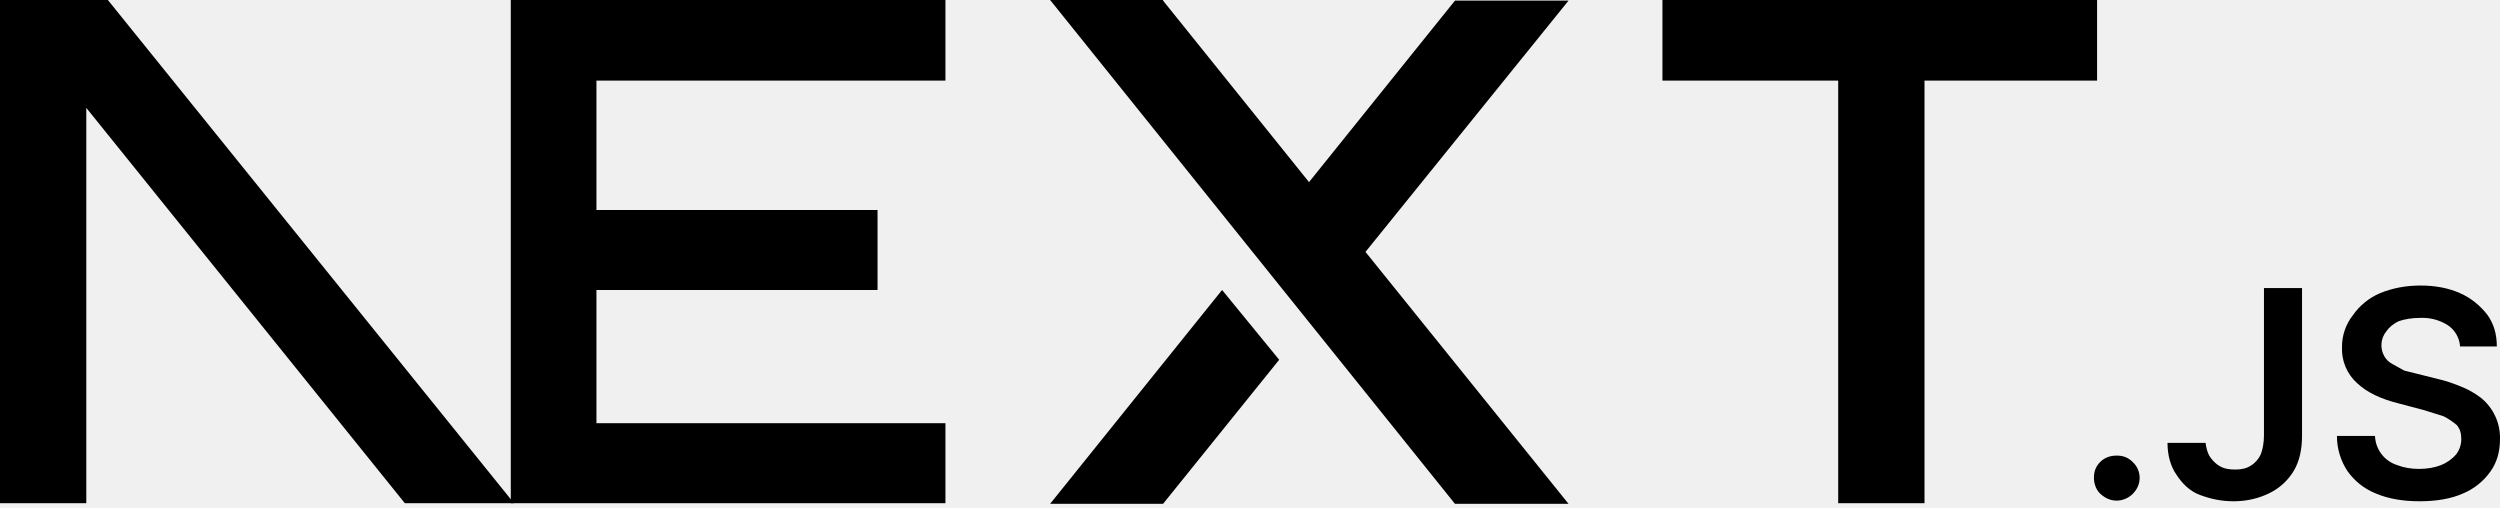
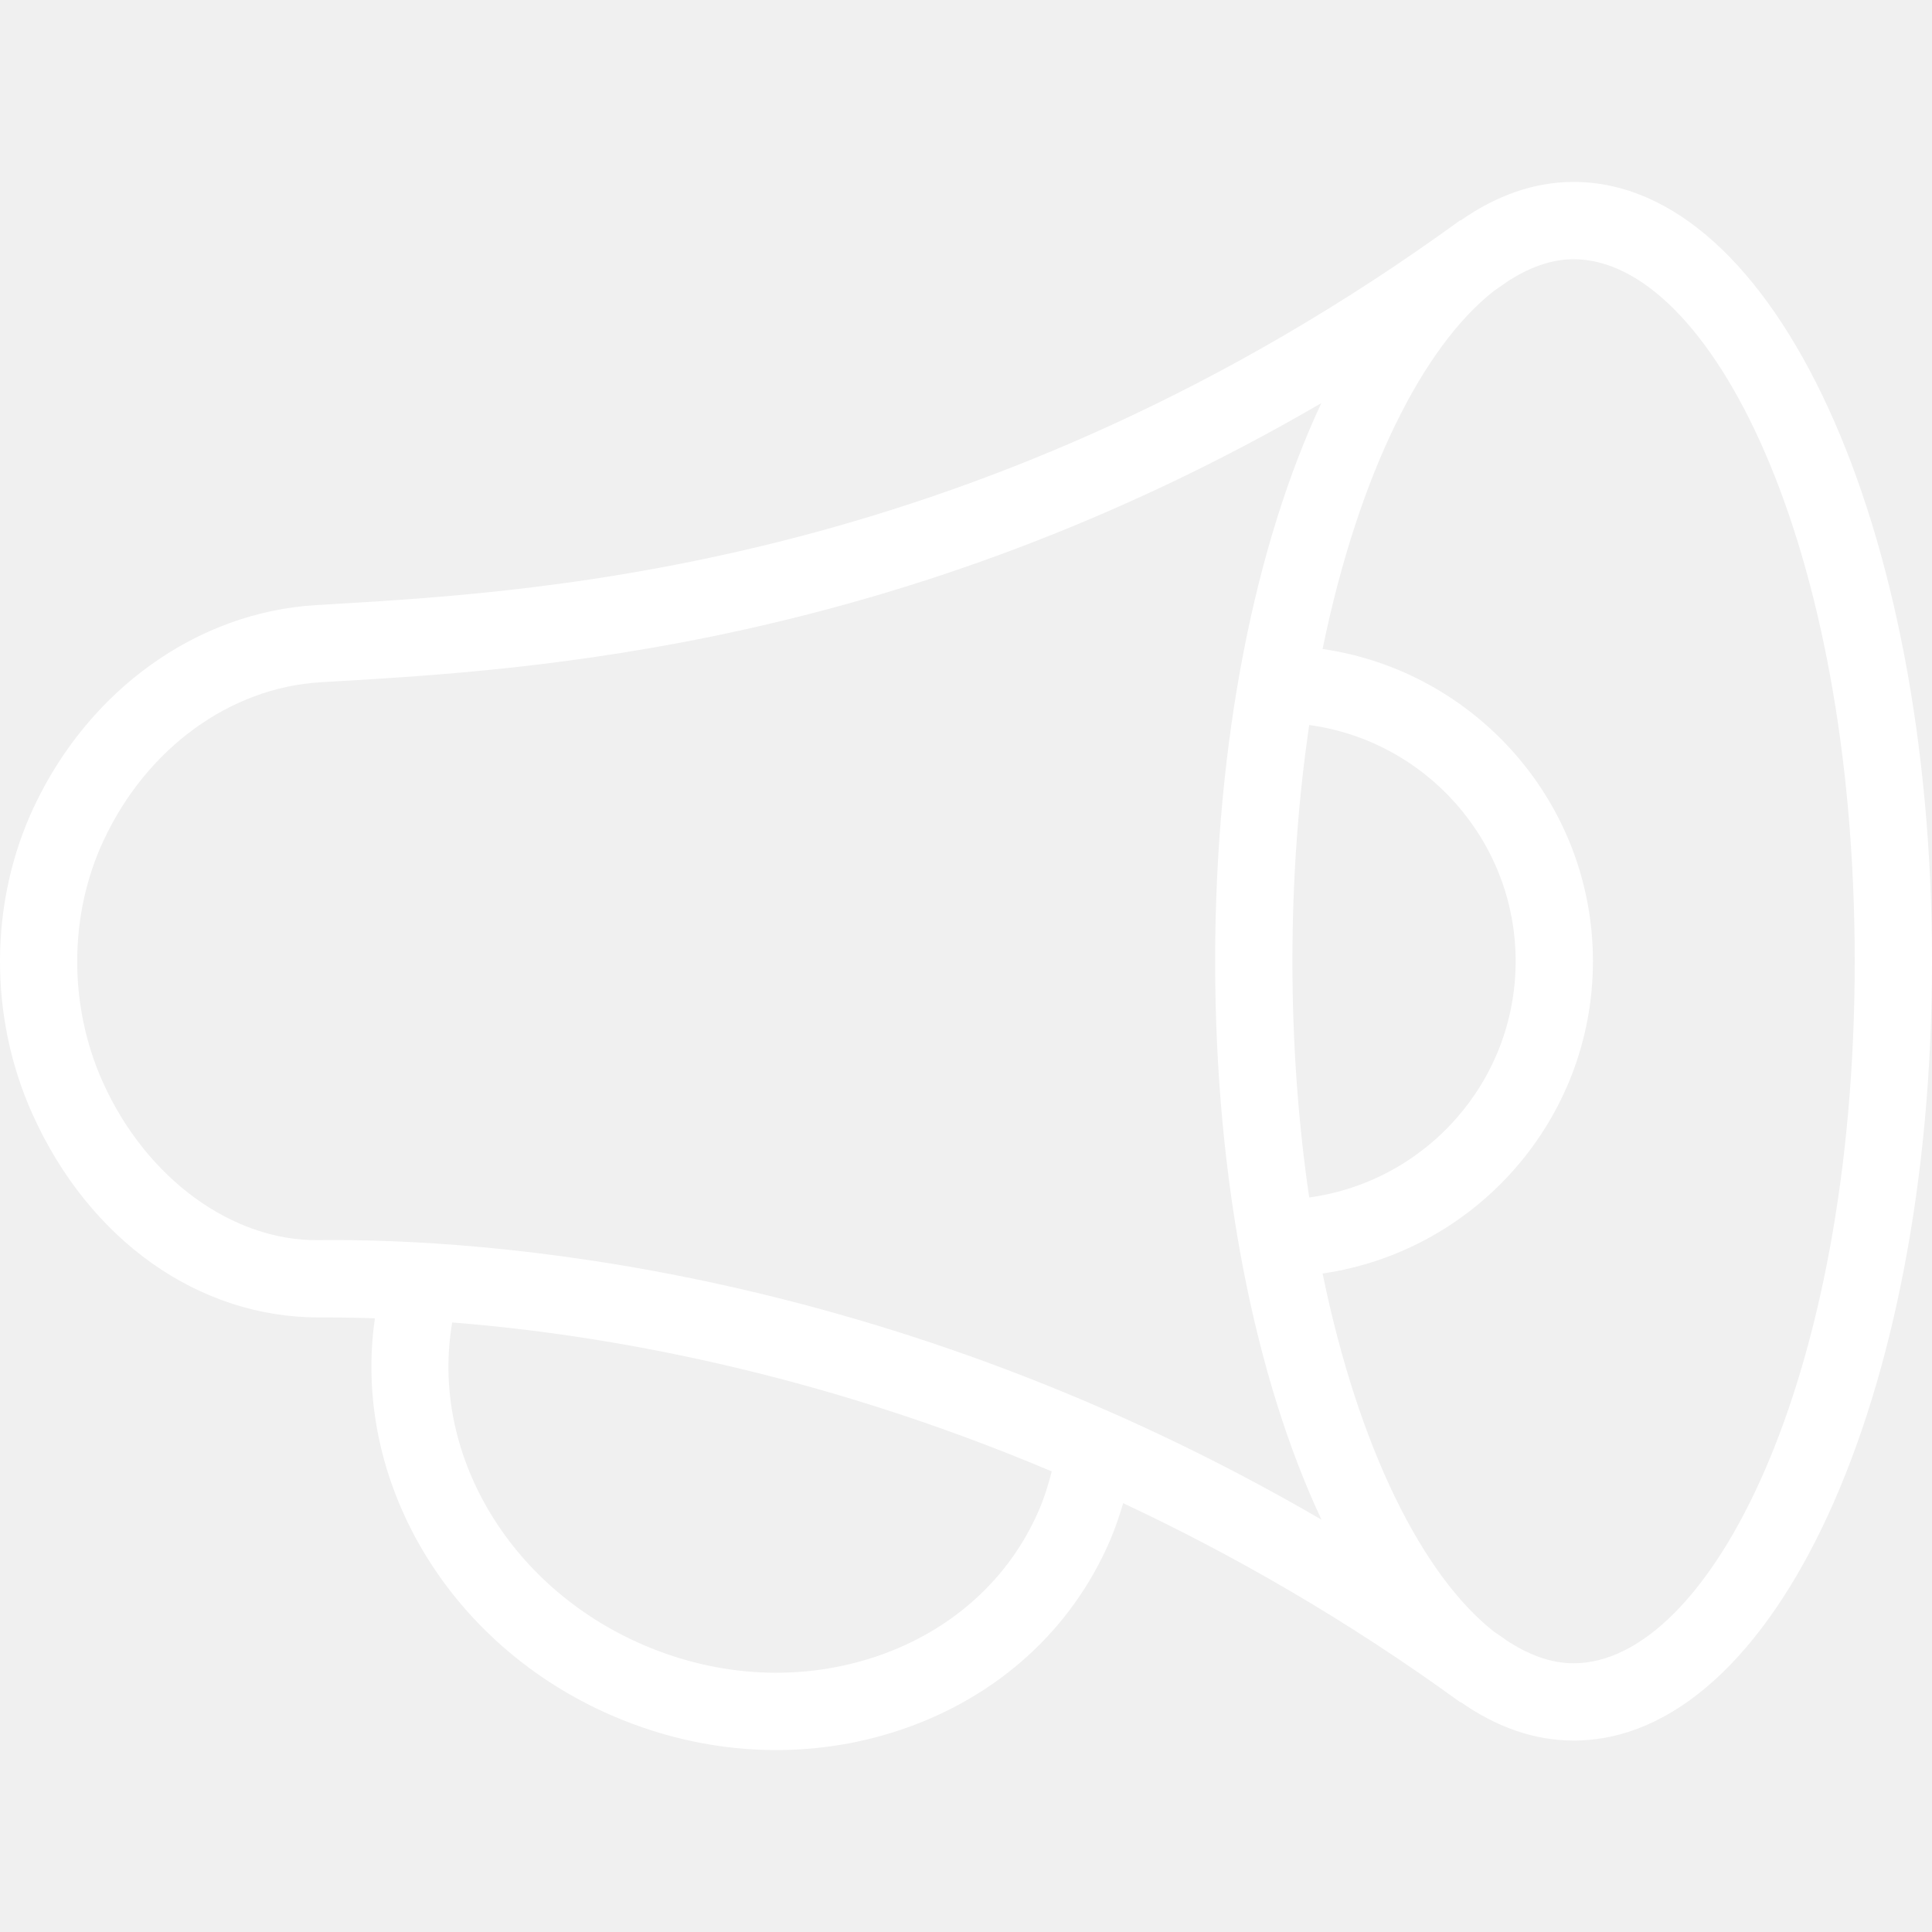
- <svg xmlns="http://www.w3.org/2000/svg" fill="none" viewBox="0 0 394 80">
-   <path fill="#000" d="M262 0h68.5v12.7h-27.2v66.6h-13.6V12.7H262V0ZM149 0v12.7H94v20.4h44.3v12.6H94v21h55v12.6H80.5V0h68.7zm34.3 0h-17.8l63.8 79.4h17.9l-32-39.7 32-39.6h-17.9l-23 28.6-23-28.6zm18.3 56.7-9-11-27.1 33.7h17.8l18.3-22.7z" />
-   <path fill="#000" d="M81 79.3 17 0H0v79.3h13.6V17l50.2 62.3H81Zm252.6-.4c-1 0-1.8-.4-2.5-1s-1.1-1.6-1.1-2.6.3-1.8 1-2.5 1.6-1 2.6-1 1.8.3 2.5 1a3.4 3.4 0 0 1 .6 4.3 3.7 3.7 0 0 1-3 1.8zm23.2-33.5h6v23.3c0 2.1-.4 4-1.3 5.5a9.1 9.1 0 0 1-3.8 3.5c-1.6.8-3.5 1.3-5.7 1.3-2 0-3.7-.4-5.3-1s-2.8-1.8-3.7-3.2c-.9-1.3-1.4-3-1.4-5h6c.1.8.3 1.6.7 2.2s1 1.2 1.6 1.5c.7.4 1.5.5 2.4.5 1 0 1.8-.2 2.4-.6a4 4 0 0 0 1.6-1.8c.3-.8.5-1.8.5-3V45.5zm30.9 9.1a4.4 4.4 0 0 0-2-3.3 7.5 7.5 0 0 0-4.3-1.1c-1.3 0-2.4.2-3.3.5-.9.4-1.6 1-2 1.6a3.5 3.5 0 0 0-.3 4c.3.5.7.9 1.3 1.2l1.8 1 2 .5 3.2.8c1.3.3 2.5.7 3.7 1.2a13 13 0 0 1 3.2 1.8 8.1 8.1 0 0 1 3 6.5c0 2-.5 3.7-1.5 5.1a10 10 0 0 1-4.4 3.5c-1.8.8-4.1 1.2-6.8 1.2-2.6 0-4.9-.4-6.8-1.2-2-.8-3.4-2-4.5-3.5a10 10 0 0 1-1.7-5.6h6a5 5 0 0 0 3.5 4.6c1 .4 2.2.6 3.4.6 1.3 0 2.5-.2 3.5-.6 1-.4 1.8-1 2.4-1.7a4 4 0 0 0 .8-2.4c0-.9-.2-1.6-.7-2.2a11 11 0 0 0-2.1-1.4l-3.2-1-3.8-1c-2.8-.7-5-1.7-6.6-3.2a7.2 7.2 0 0 1-2.4-5.7 8 8 0 0 1 1.7-5 10 10 0 0 1 4.3-3.5c2-.8 4-1.2 6.4-1.2 2.3 0 4.4.4 6.2 1.2 1.8.8 3.2 2 4.3 3.4 1 1.4 1.5 3 1.5 5h-5.8z" />
+ <svg xmlns="http://www.w3.org/2000/svg" fill="#fff" height="800px" width="800px" version="1.1" id="Layer_1" viewBox="0 0 492.249 492.249" xml:space="preserve">
+   <g>
+     <g>
+       <path d="M400.922,46.353c-10.115,0-19.771,3.52-28.797,9.841l-0.059-0.081c-121.12,87.986-233.341,94.62-287.274,97.808    l-4.332,0.26c-30.26,1.822-57.784,21.534-71.827,51.433c-11.385,24.24-11.519,53.5-0.351,78.279    c14.514,32.197,42.298,51.736,72.856,51.774c4.151-0.032,9.093,0.053,14.383,0.217c-5.95,40.993,18.324,82.988,60.386,101.211    c13.51,5.856,27.755,8.803,41.87,8.803c11.01,0,21.942-1.793,32.385-5.394c24.149-8.327,42.817-25.303,52.563-47.793    c1.371-3.163,2.472-6.425,3.447-9.721c27.878,13.084,56.798,29.589,85.895,50.726l0.059-0.081c9.026,6.32,18.682,9.84,28.797,9.84    c51.212,0,91.327-87.216,91.327-198.558S452.134,46.353,400.922,46.353z M264.658,384.877    c-7.524,17.361-22.053,30.505-40.918,37.01c-19.183,6.601-40.49,5.591-60.005-2.861c-34.43-14.921-54.199-49.218-48.514-82.081    c37.716,2.969,92.082,12.305,152.745,37.95C267.106,378.296,266.059,381.647,264.658,384.877z M80.966,315.973    c-21.683,0.207-43.639-15.577-54.731-40.178c-8.832-19.601-8.75-42.707,0.226-61.808c10.976-23.375,32.12-38.76,55.183-40.154    l4.308-0.255c48.766-2.882,143.603-8.502,250.7-70.865c-16.766,35.809-27.05,85.893-27.05,142.202    c0,56.346,10.299,106.454,27.084,142.266C225.644,322.555,123.325,315.467,80.966,315.973z M386.167,244.915    c0,30.74-22.948,56.158-52.601,60.183c-2.701-18.454-4.274-38.556-4.274-60.183c0-21.629,1.574-41.733,4.275-60.188    C363.221,188.754,386.167,214.175,386.167,244.915z M400.922,423.781c-5.76,0-11.578-2.165-17.292-5.981l0.013-0.019    c-1.004-0.729-2.002-1.347-3.005-2.066c-17.996-14.128-34.451-46.381-43.659-91.24c38.887-5.659,68.881-39.128,68.881-79.559    c0-40.435-29.995-73.904-68.88-79.564c9.205-44.842,25.651-77.086,43.639-91.222c1.013-0.725,2.011-1.347,3.025-2.084    l-0.013-0.018c5.713-3.816,11.532-5.982,17.292-5.982c34.596,0,71.635,71.875,71.635,178.87S435.518,423.781,400.922,423.781z" />
+     </g>
+   </g>
</svg>
